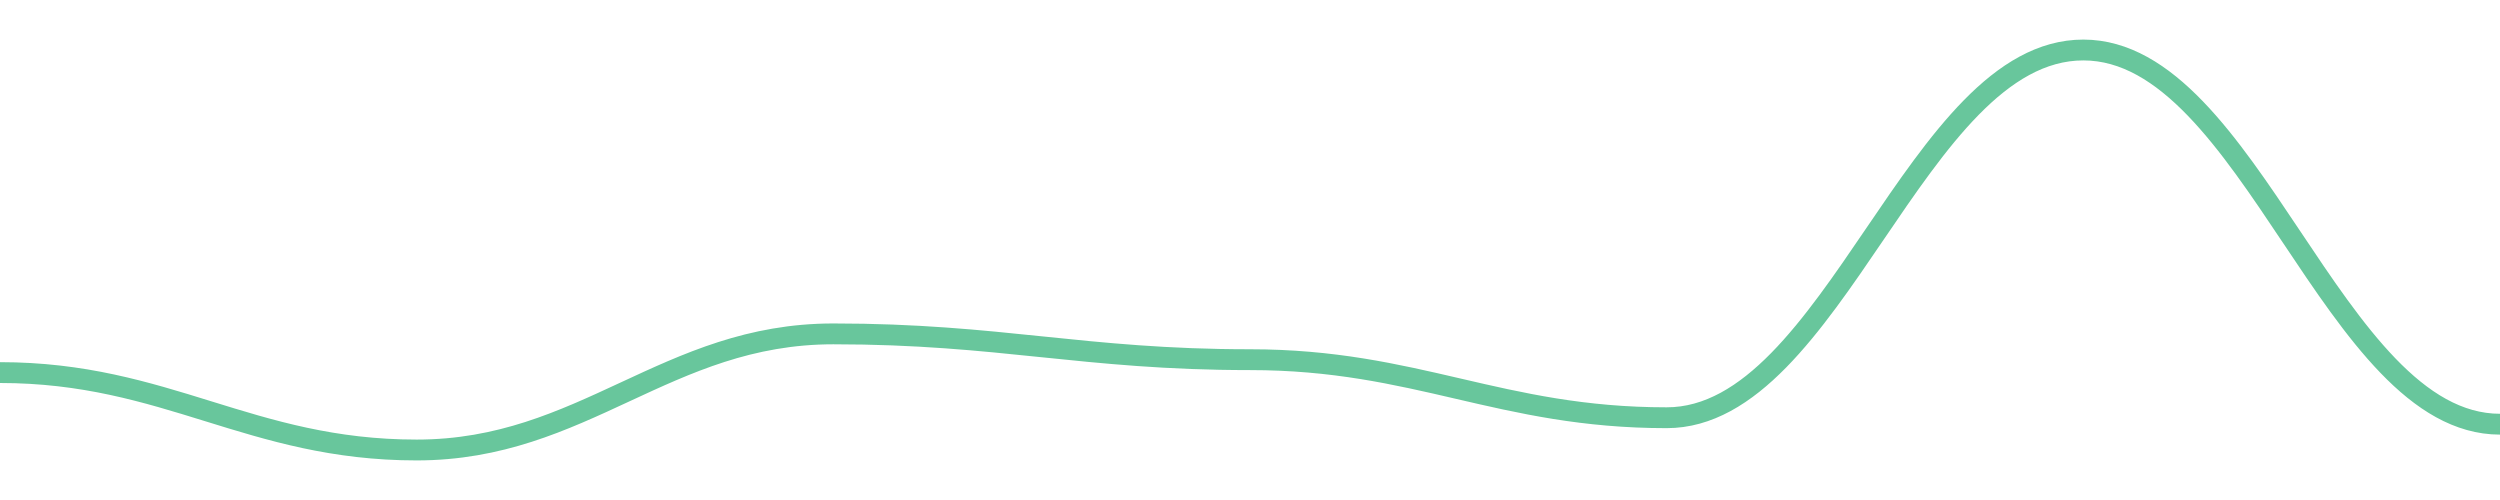
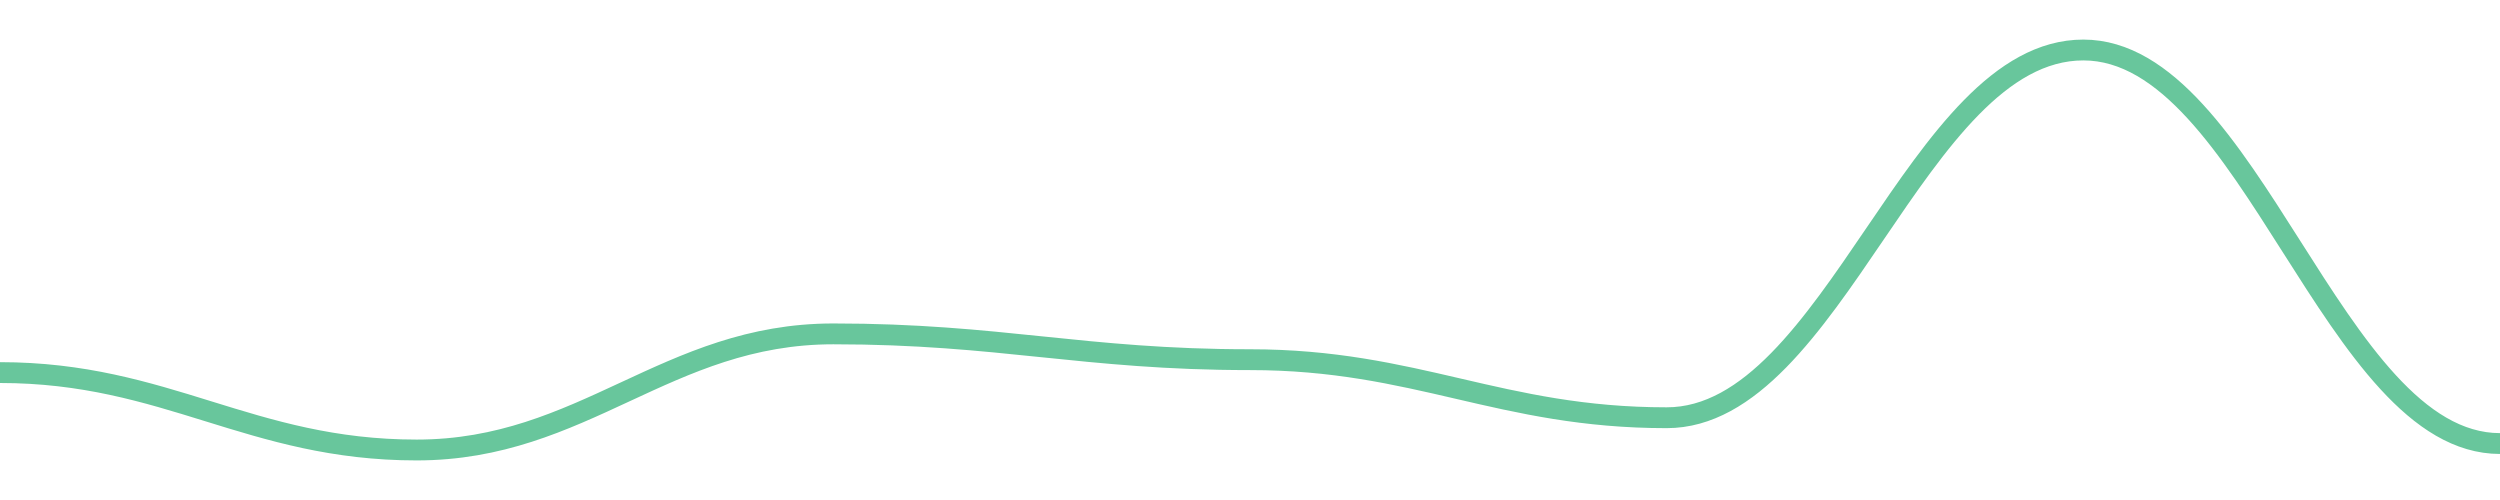
<svg width="180" height="36">
-   <path d="M 0.0,26.826 C 12.0,26.826 18.0,32.4 30.0,32.4 C 42.0,32.4 48.0,24.039 60.0,24.039 C 72.0,24.039 78.0,25.897 90.0,25.897 C 102.0,25.897 108.0,30.077 120.0,30.077 C 132.0,30.077 138.0,3.6 150.0,3.6 C 162.0,3.6 168.0,30.542 180.0,30.542 " fill="none" stroke="#42b883" stroke-width="1.5" opacity="0.8" />
+   <path d="M 0.0,26.826 C 12.0,26.826 18.0,32.4 30.0,32.4 C 42.0,32.4 48.0,24.039 60.0,24.039 C 72.0,24.039 78.0,25.897 90.0,25.897 C 102.0,25.897 108.0,30.077 120.0,30.077 C 132.0,30.077 138.0,3.6 150.0,3.6 C 162.0,3.6 168.0,31.935 180.0,31.935 " fill="none" stroke="#42b883" stroke-width="1.5" opacity="0.8" />
</svg>
